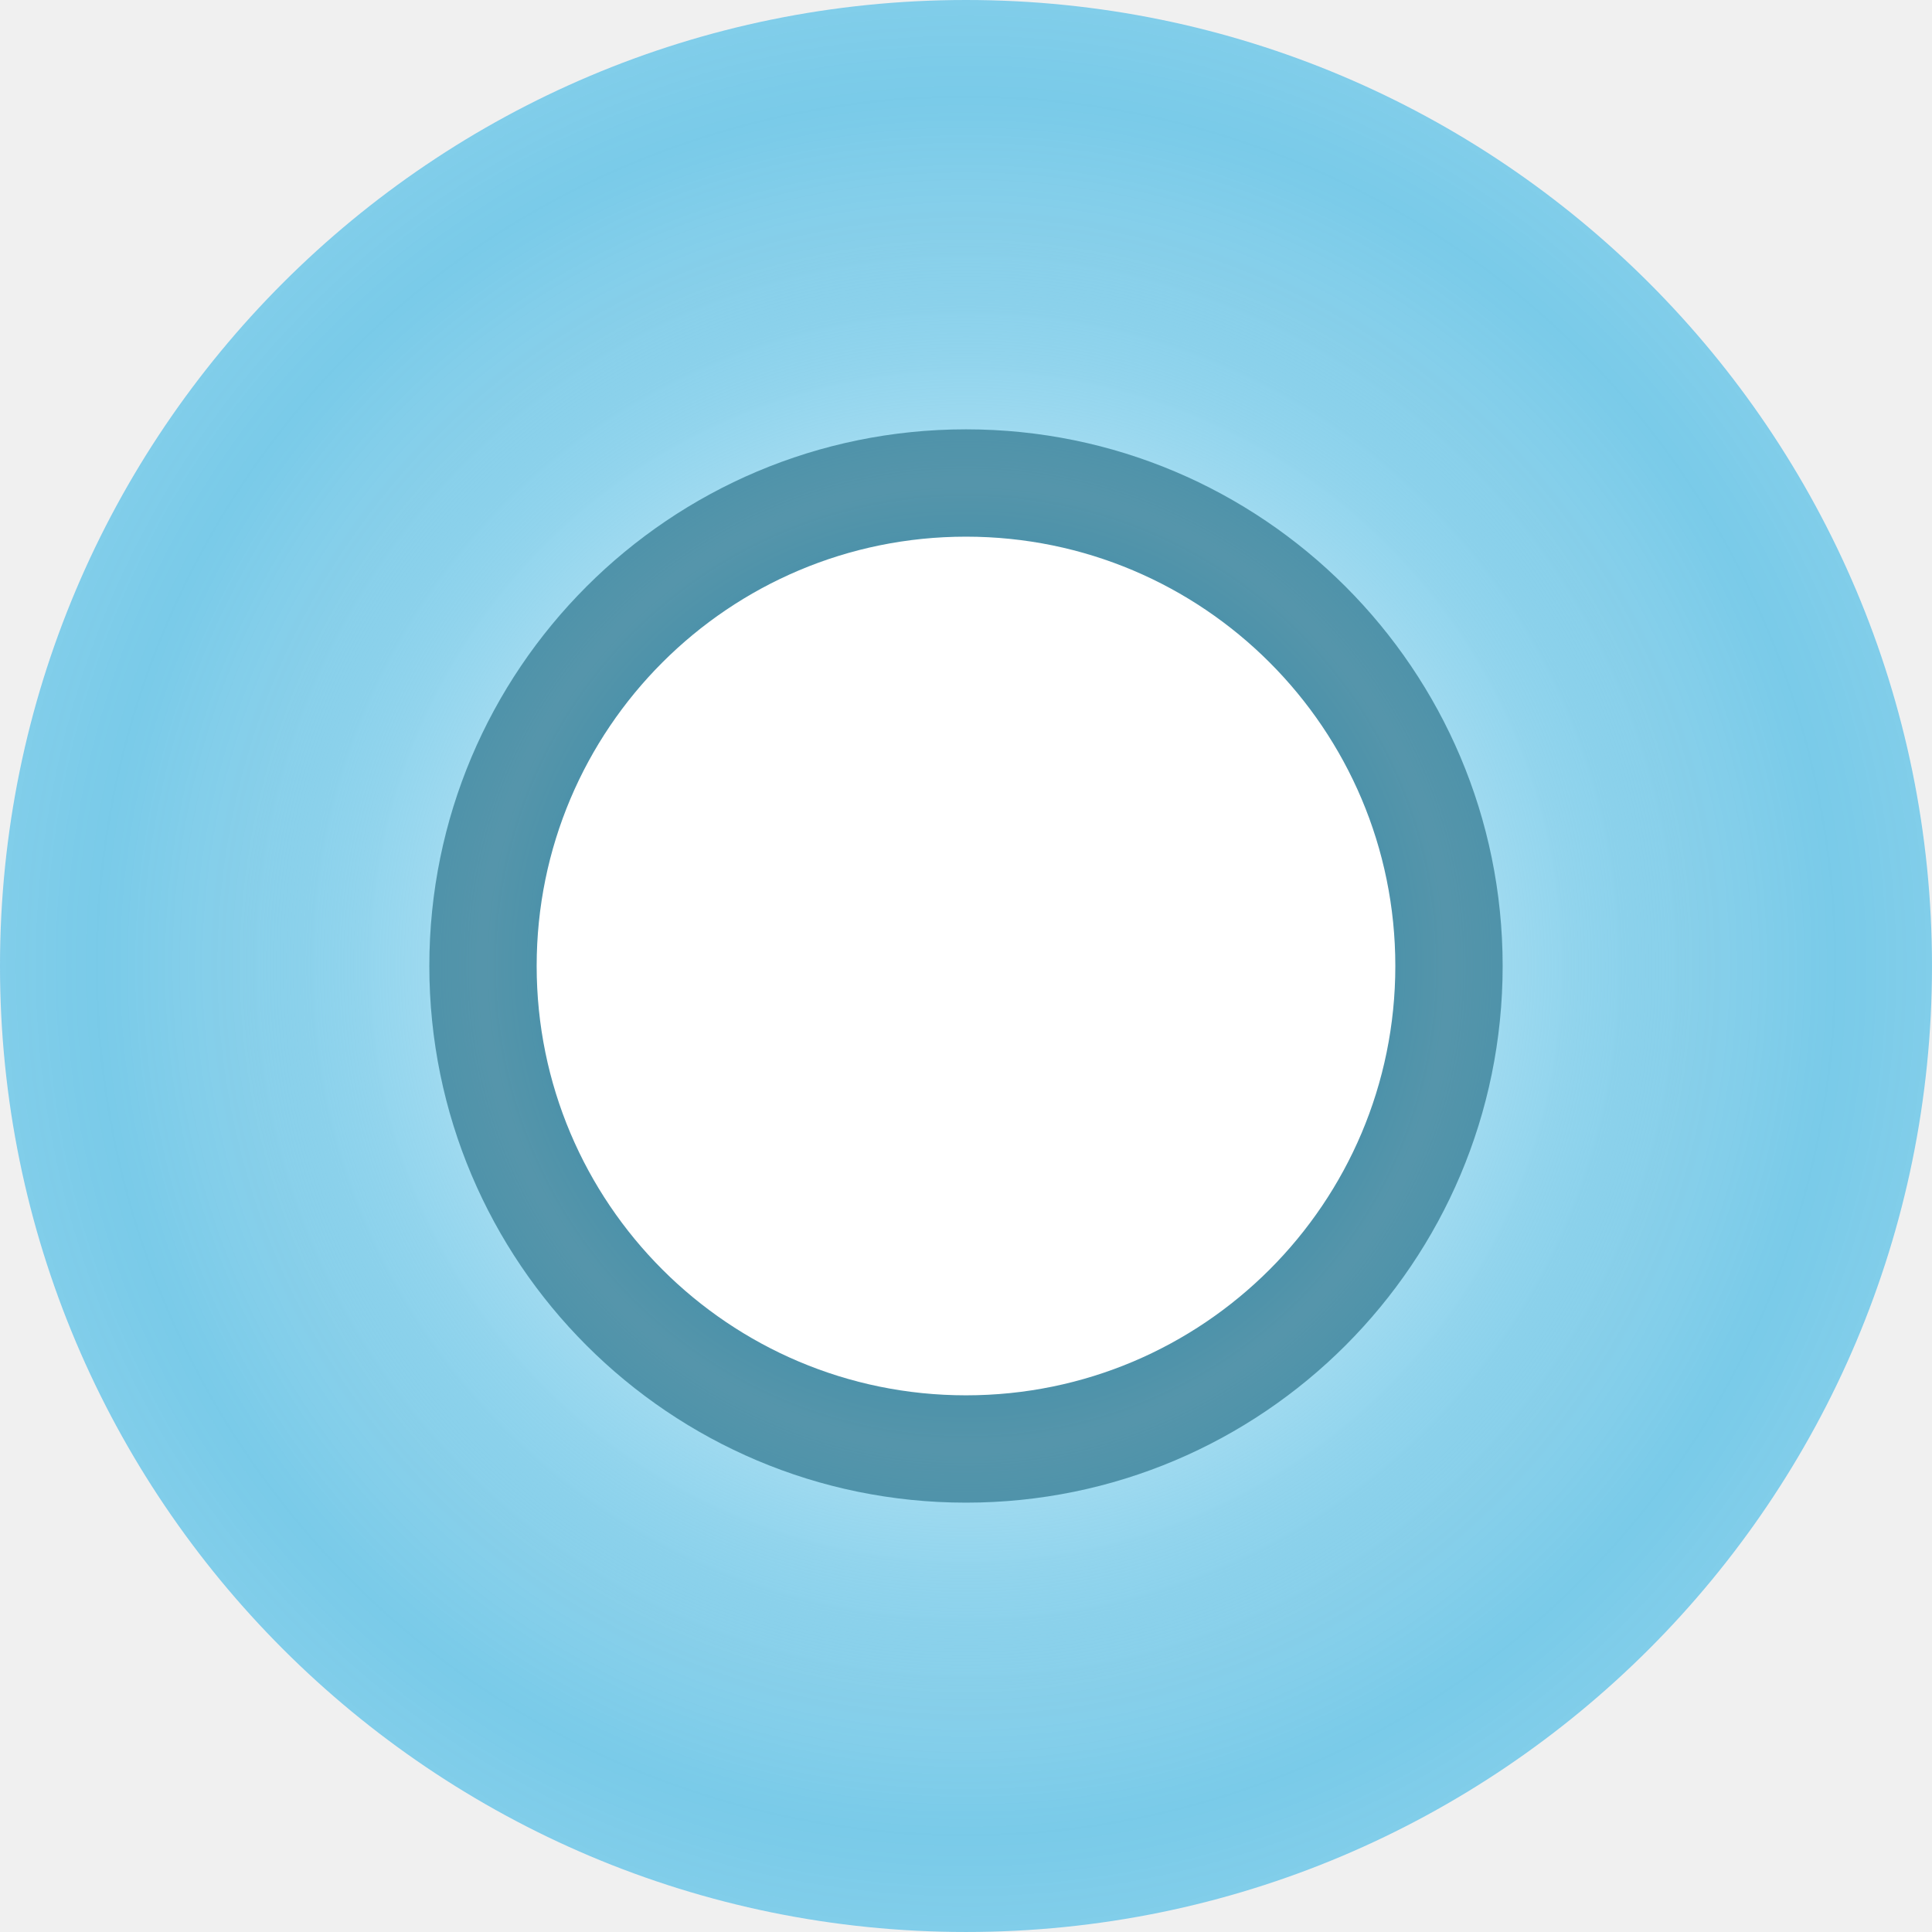
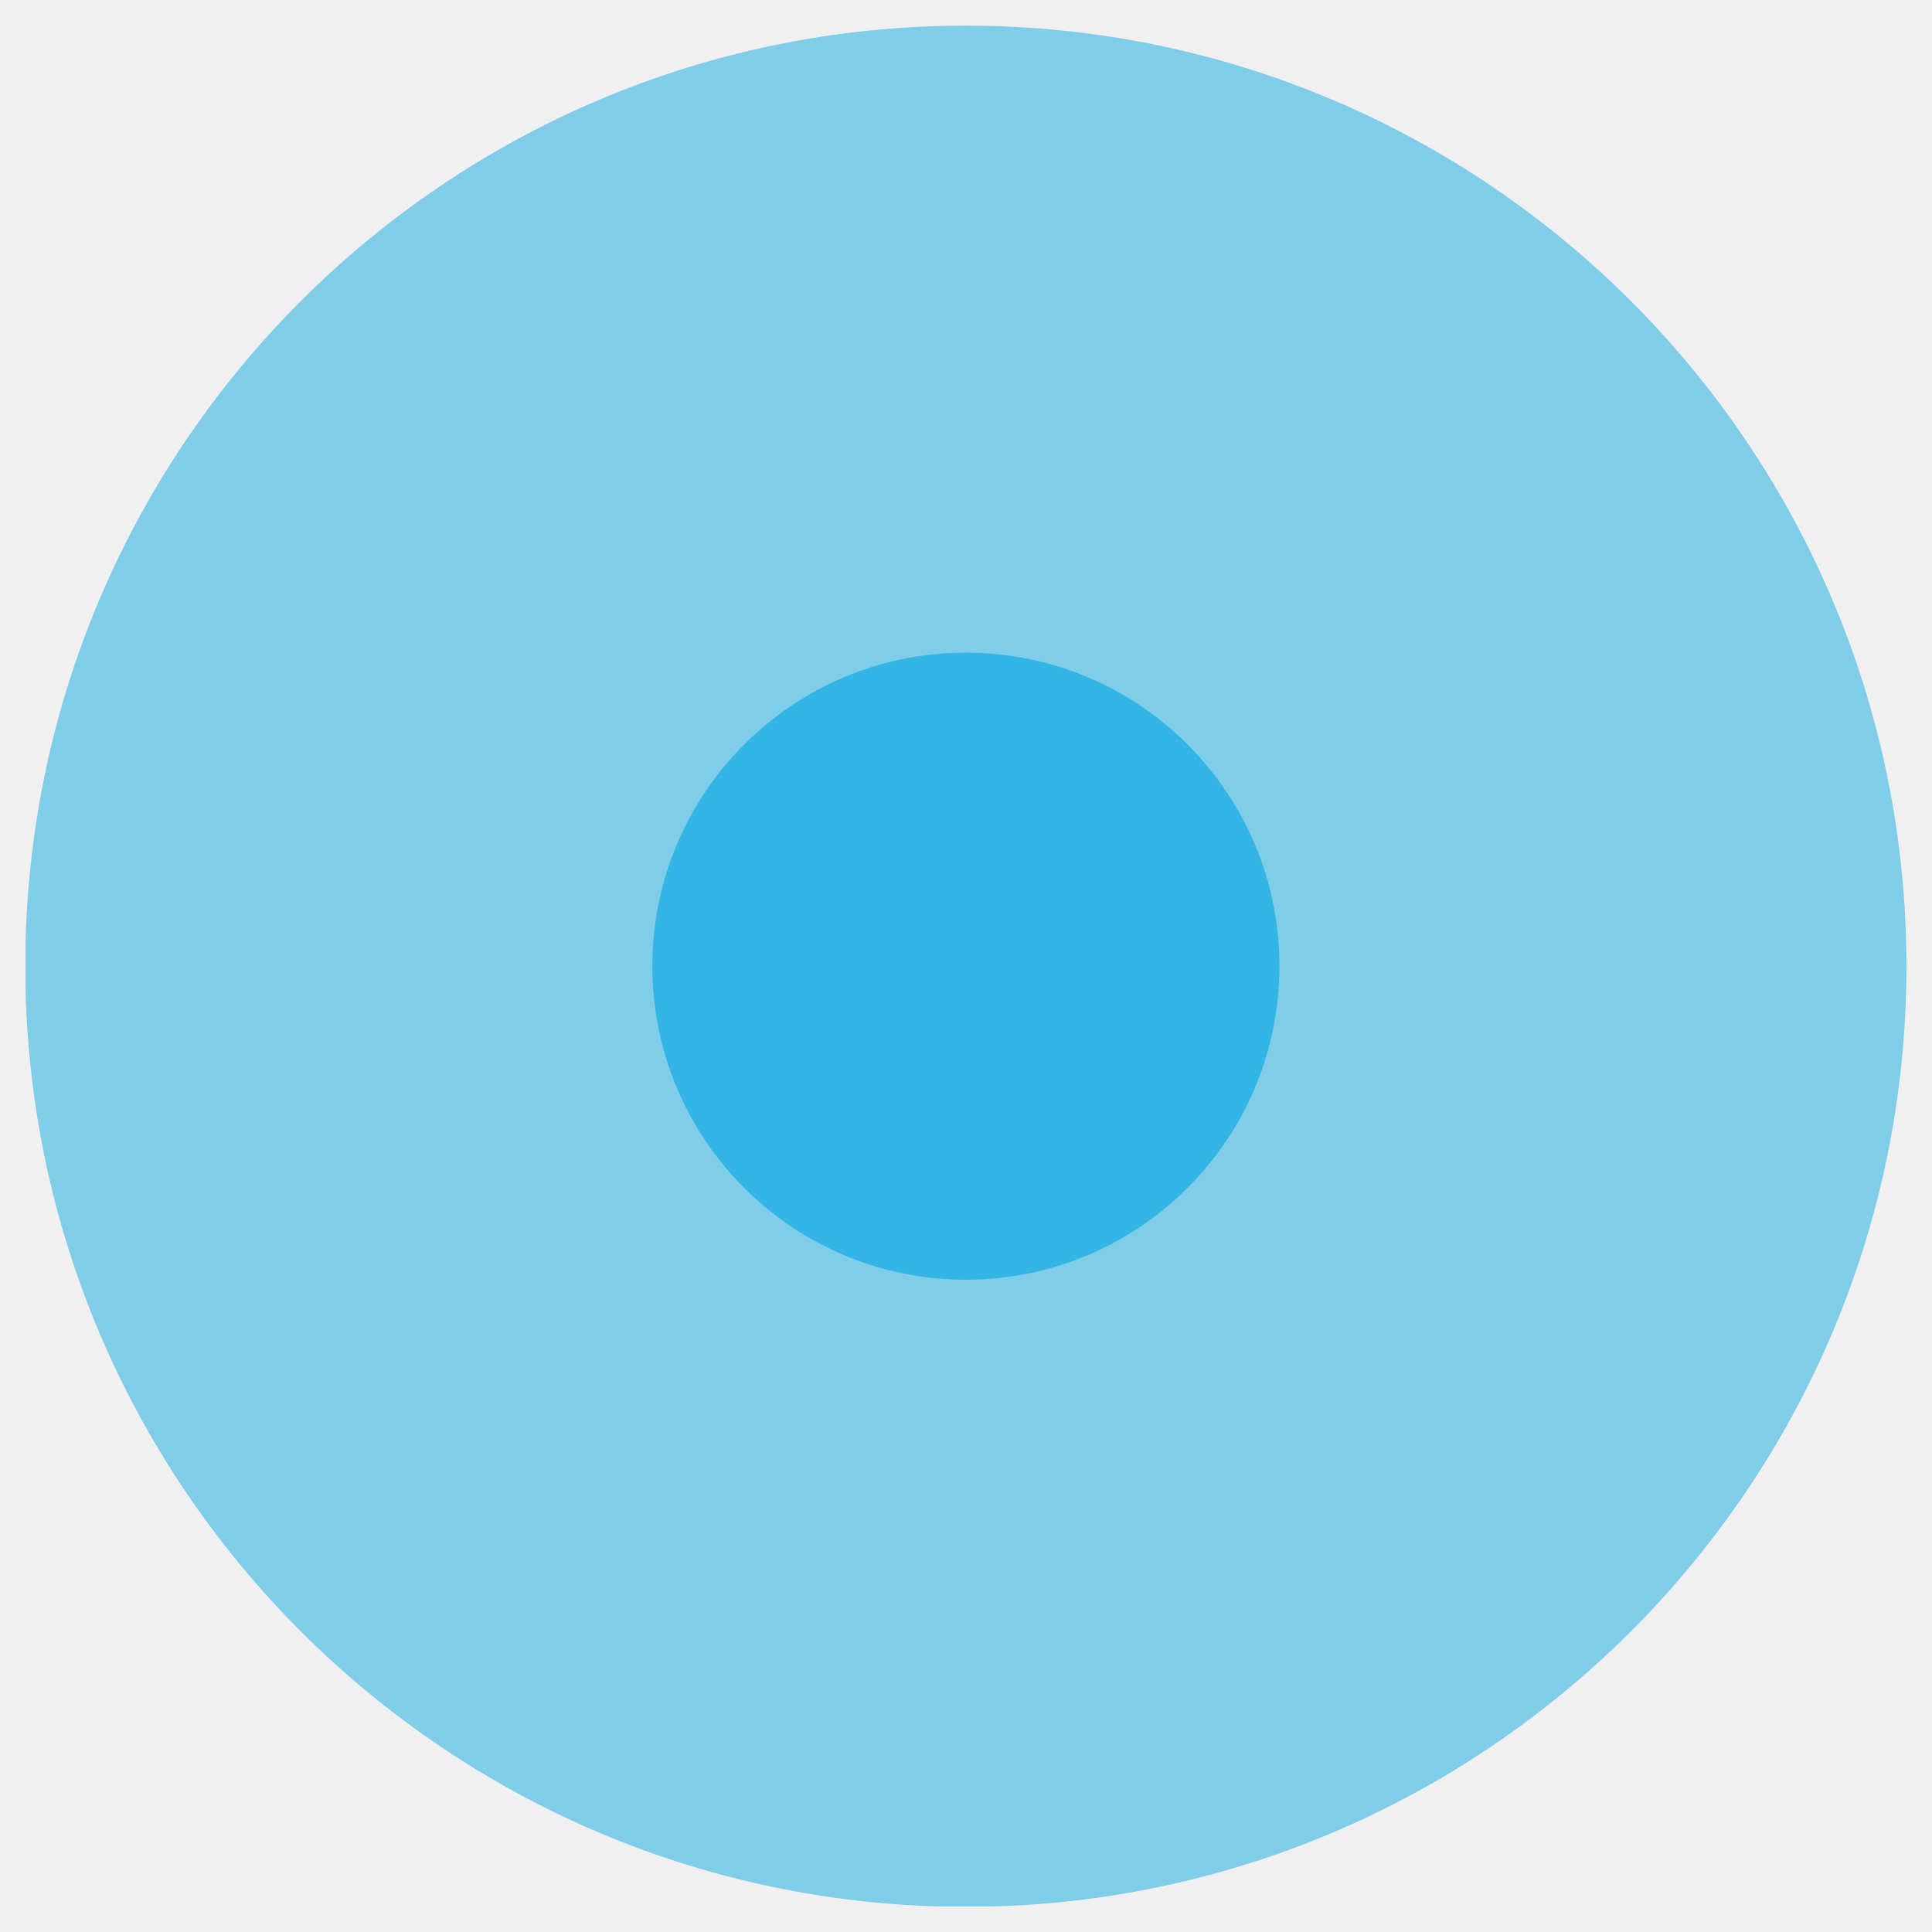
<svg xmlns="http://www.w3.org/2000/svg" xmlns:xlink="http://www.w3.org/1999/xlink" id="Foreground" enable-background="new 0 0 16 16" xml:space="preserve" height="18" viewBox="0 0 13.091 13.091" width="18" version="1.0" y="0px" x="0px">
  <defs id="defs2397">
    <linearGradient id="linearGradient3812">
      <stop style="stop-color:#ffffff;stop-opacity:1;" offset="0" id="stop3814" />
      <stop id="stop3822" offset="0.5" style="stop-color:#5a96ab;stop-opacity:0;" />
      <stop style="stop-color:#005d7d;stop-opacity:1;" offset="1" id="stop3816" />
    </linearGradient>
    <linearGradient id="linearGradient3995">
      <stop style="stop-color:#33b5e5;stop-opacity:0.687;" offset="0" id="stop3997" />
      <stop id="stop3837" offset="0.25" style="stop-color:#33b5e5;stop-opacity:0.71;" />
      <stop id="stop3834" offset="0.5" style="stop-color:#9edcf3;stop-opacity:0.832;" />
      <stop style="stop-color:#33b5e5;stop-opacity:0.55;" offset="0.75" id="stop3839" />
      <stop id="stop3841" offset="0.9" style="stop-color:#33b5e5;stop-opacity:0.626;" />
      <stop style="stop-color:#33b5e5;stop-opacity:0.588;" offset="1" id="stop3999" />
    </linearGradient>
    <linearGradient id="linearGradient3824">
      <stop style="stop-color:#33b5e5;stop-opacity:1;" offset="0" id="stop3826" />
      <stop style="stop-color:#33b5e5;stop-opacity:0.542;" offset="1" id="stop3828" />
    </linearGradient>
    <linearGradient id="linearGradient3815">
      <stop id="stop3817" offset="0" style="stop-color:#e6e6e6;stop-opacity:1;" />
      <stop id="stop3819" offset="1" style="stop-color:#ffffff;stop-opacity:1;" />
    </linearGradient>
    <linearGradient id="linearGradient3833">
      <stop style="stop-color:#000000;stop-opacity:1;" offset="0" id="stop3836" />
      <stop style="stop-color:#000000;stop-opacity:0;" offset="1" id="stop3838" />
    </linearGradient>
    <linearGradient id="linearGradient3808">
      <stop style="stop-color:#d2d2d2;stop-opacity:1;" offset="0" id="stop3810" />
      <stop style="stop-color:#f0f0f0;stop-opacity:1;" offset="1" id="stop3812" />
    </linearGradient>
    <linearGradient id="linearGradient3786">
      <stop id="stop3788" offset="0" style="stop-color:#1e1e1e;stop-opacity:1;" />
      <stop id="stop3790" offset="1" style="stop-color:#505050;stop-opacity:1;" />
    </linearGradient>
    <filter id="filter16494-4" width="1.42" y="-0.209" x="-0.21" height="1.418" color-interpolation-filters="sRGB">
      <feGaussianBlur id="feGaussianBlur16496-8" stdDeviation="1.328" />
    </filter>
    <radialGradient id="radialGradient16504-1" gradientUnits="userSpaceOnUse" cy="5.819" cx="7.658" gradientTransform="matrix(1.0474,0,0,1.0517,-0.36326,-0.42032)" r="8.693">
      <stop id="stop16500-8" style="stop-color:#7b7b7b" offset="0" />
      <stop id="stop16502-0" style="stop-color:#101010" offset="1" />
    </radialGradient>
    <filter id="filter16524-9" width="1.426" y="-0.213" x="-0.213" height="1.426" color-interpolation-filters="sRGB">
      <feGaussianBlur id="feGaussianBlur16526-0" stdDeviation="0.71" />
    </filter>
    <clipPath clipPathUnits="userSpaceOnUse" id="clipPath2849">
      <rect ry="2" rx="2" y="1" x="1" height="20" width="20" id="rect2851" style="fill:#ffffff;fill-opacity:1;fill-rule:evenodd;stroke:none;display:inline" />
    </clipPath>
    <linearGradient gradientTransform="matrix(0.8727272,0,0,0.8727272,2.036363,2.036365)" xlink:href="#linearGradient3831" id="linearGradient3845" x1="11" y1="19.5" x2="21" y2="19.5" gradientUnits="userSpaceOnUse" spreadMethod="reflect" />
    <linearGradient id="linearGradient3831">
      <stop style="stop-color:#ffffff;stop-opacity:1;" offset="0" id="stop3833" />
      <stop id="stop3821" offset="0.75" style="stop-color:#ffffff;stop-opacity:0.498;" />
      <stop style="stop-color:#ffffff;stop-opacity:0;" offset="1" id="stop3835" />
    </linearGradient>
    <linearGradient gradientTransform="matrix(0.8727272,0,0,0.8727272,2.036363,2.036365)" y2="16" x2="10" y1="1" x1="10" gradientUnits="userSpaceOnUse" id="linearGradient3101" xlink:href="#linearGradient3823" />
    <linearGradient id="linearGradient3823">
      <stop id="stop3825" offset="0" style="stop-color:#ffffff;stop-opacity:1;" />
      <stop id="stop3829" offset="1" style="stop-color:#ffffff;stop-opacity:0;" />
    </linearGradient>
    <linearGradient xlink:href="#linearGradient3786" id="linearGradient3181" x1="-3.061" y1="27.258" x2="-3.061" y2="7.254" gradientUnits="userSpaceOnUse" gradientTransform="matrix(0.8727272,0,0,0.8727272,11.74054,-3.425334)" />
    <linearGradient id="linearGradient3257">
      <stop style="stop-color:#a50000;stop-opacity:1;" offset="0" id="stop3259" />
      <stop style="stop-color:#e73800;stop-opacity:1;" offset="1" id="stop3261" />
    </linearGradient>
    <linearGradient xlink:href="#linearGradient3786" id="linearGradient3796" gradientUnits="userSpaceOnUse" gradientTransform="matrix(0.8727272,0,0,0.8727272,11.74054,-3.425334)" x1="-3.061" y1="27.258" x2="-3.061" y2="7.254" />
    <linearGradient xlink:href="#linearGradient3786" id="linearGradient3800" gradientUnits="userSpaceOnUse" gradientTransform="matrix(0.8727272,0,0,0.8727272,11.74054,-3.425334)" x1="-3.061" y1="27.258" x2="-3.061" y2="7.254" />
    <linearGradient xlink:href="#linearGradient3786" id="linearGradient3805" gradientUnits="userSpaceOnUse" gradientTransform="matrix(1.2,0,0,1.2,16.14325,-4.709834)" x1="-3.061" y1="27.258" x2="-3.061" y2="7.254" />
    <linearGradient xlink:href="#linearGradient3808" id="linearGradient3814" gradientUnits="userSpaceOnUse" gradientTransform="matrix(1.2,0,0,1.2,16.14325,-4.709834)" x1="-3.061" y1="27.258" x2="-3.061" y2="7.254" />
    <linearGradient xlink:href="#linearGradient3786" id="linearGradient3818" gradientUnits="userSpaceOnUse" gradientTransform="matrix(0.8727272,0,0,0.8727272,11.74054,-3.425334)" x1="-3.061" y1="27.258" x2="-3.061" y2="7.254" />
    <linearGradient xlink:href="#linearGradient3786" id="linearGradient3822" gradientUnits="userSpaceOnUse" gradientTransform="matrix(1.2,0,0,1.2,16.14325,-4.709834)" x1="-3.061" y1="27.258" x2="-3.061" y2="7.254" />
    <linearGradient xlink:href="#linearGradient3786" id="linearGradient3826" gradientUnits="userSpaceOnUse" gradientTransform="matrix(0.8727272,0,0,0.8727272,11.74054,-3.425334)" x1="-3.061" y1="27.258" x2="-3.061" y2="7.254" />
    <linearGradient xlink:href="#linearGradient3786" id="linearGradient3830" gradientUnits="userSpaceOnUse" gradientTransform="matrix(0.8727272,0,0,0.8727272,11.74054,-3.425334)" x1="-3.061" y1="27.258" x2="-3.061" y2="7.254" />
    <linearGradient xlink:href="#linearGradient3833" id="linearGradient3840" x1="15" y1="6" x2="15" y2="35" gradientUnits="userSpaceOnUse" />
    <radialGradient xlink:href="#linearGradient3995" id="radialGradient4001" cx="16" cy="16" fx="16" fy="16" r="9" gradientUnits="userSpaceOnUse" />
    <linearGradient xlink:href="#linearGradient3812" id="linearGradient3819" x1="8" y1="12" x2="16" y2="12" gradientUnits="userSpaceOnUse" gradientTransform="matrix(0,0.7272727,-0.7272727,0,15.27273,-2.181818)" />
+     <clipPath clipPathUnits="userSpaceOnUse" id="clipPath12638">
+       <path d="m 3238.78,3712.04 24,0 0,-24 -24,0 0,24 z" id="path12640" />
+     </clipPath>
  </defs>
-   <path transform="matrix(0.7272727,0,0,0.7272727,-5.090909,-5.090909)" d="M 25,16 A 9,9 0 1 1 7,16 9,9 0 1 1 25,16 z" id="path3993" style="opacity:1;color:#000000;fill:url(#radialGradient4001);fill-opacity:1;fill-rule:nonzero;stroke:none;stroke-width:2;marker:none;visibility:visible;display:inline;overflow:visible;enable-background:accumulate" />
-   <path transform="matrix(0,-0.4040404,0.4040404,0,0.08080794,13.0101)" d="M 25,16 A 9,9 0 1 1 7,16 9,9 0 1 1 25,16 z" id="path4012" style="opacity:0.5;color:#000000;fill:#004c64;fill-opacity:1;fill-rule:nonzero;stroke:none;stroke-width:2;marker:none;visibility:visible;display:inline;overflow:visible;enable-background:accumulate" />
-   <path style="color:#000000;fill:#ffffff;fill-opacity:1;fill-rule:nonzero;stroke:none;stroke-width:2;marker:none;visibility:visible;display:inline;overflow:visible;enable-background:accumulate" id="path4003" d="M 25,16 A 9,9 0 1 1 7,16 9,9 0 1 1 25,16 z" transform="matrix(0.3232323,0,0,0.3232323,1.373737,1.373737)" />
+   <g transform="matrix(0.5311036,0,0,-0.5311036,-1719.955,1971.649)" id="g12634">
+     <g id="g12636" />
+     <g id="g12642">
+       <g style="opacity:0.6" clip-path="url(#clipPath12638)" id="g12644">
+         <g transform="translate(3262.777,3700.035)" id="g12646">
+           <path d="m 0,0 c 0,-6.627 -5.372,-12 -12,-12 -6.628,0 -12,5.373 -12,12 0,6.628 5.372,12 12,12 C -5.372,12 0,6.628 0,0" style="fill:#33b5e5;fill-opacity:1;fill-rule:nonzero;stroke:none" id="path12648" />
+         </g>
+       </g>
+     </g>
+   </g>
+   <g id="g12650" transform="matrix(0.5311036,0,0,-0.5311036,8.669115,6.546761)">
+     <path d="m 0,0 c 0,-2.209 -1.791,-4 -4,-4 -2.209,0 -4,1.791 -4,4 0,2.209 1.791,4 4,4 2.209,0 4,-1.791 4,-4" style="fill:#33b5e5;fill-opacity:1;fill-rule:nonzero;stroke:none" id="path12652" />
+   </g>
</svg>
